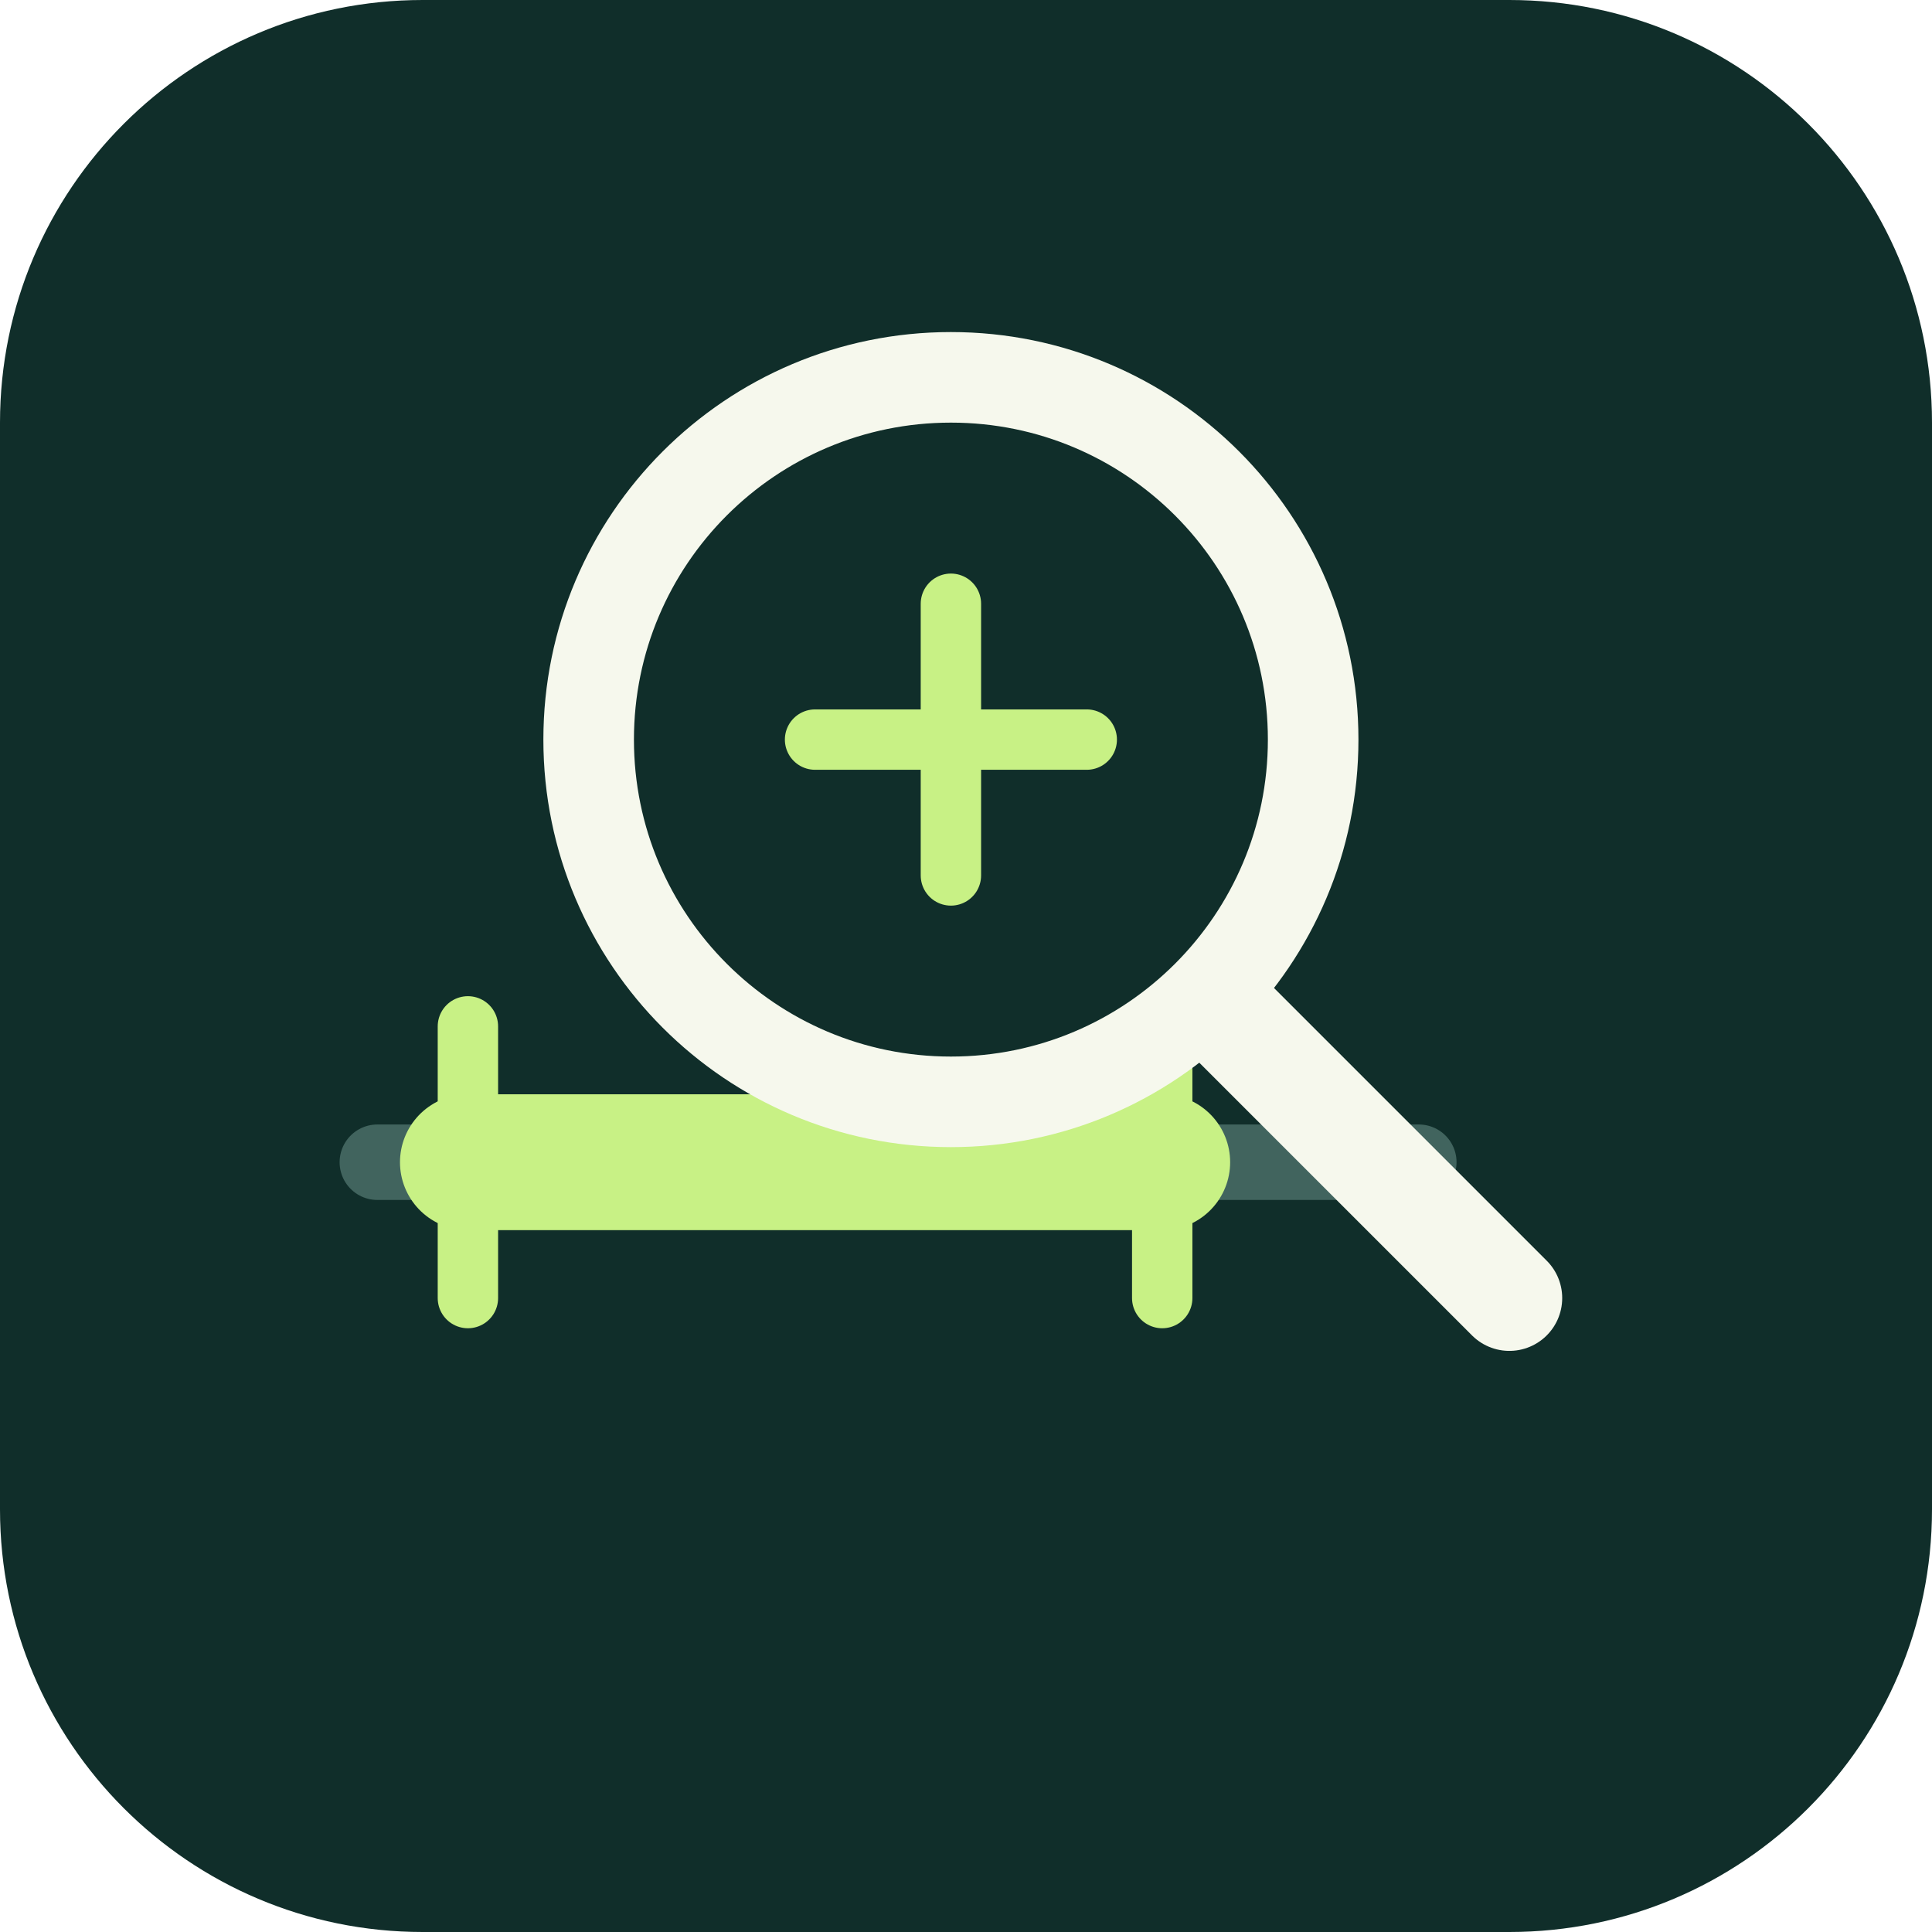
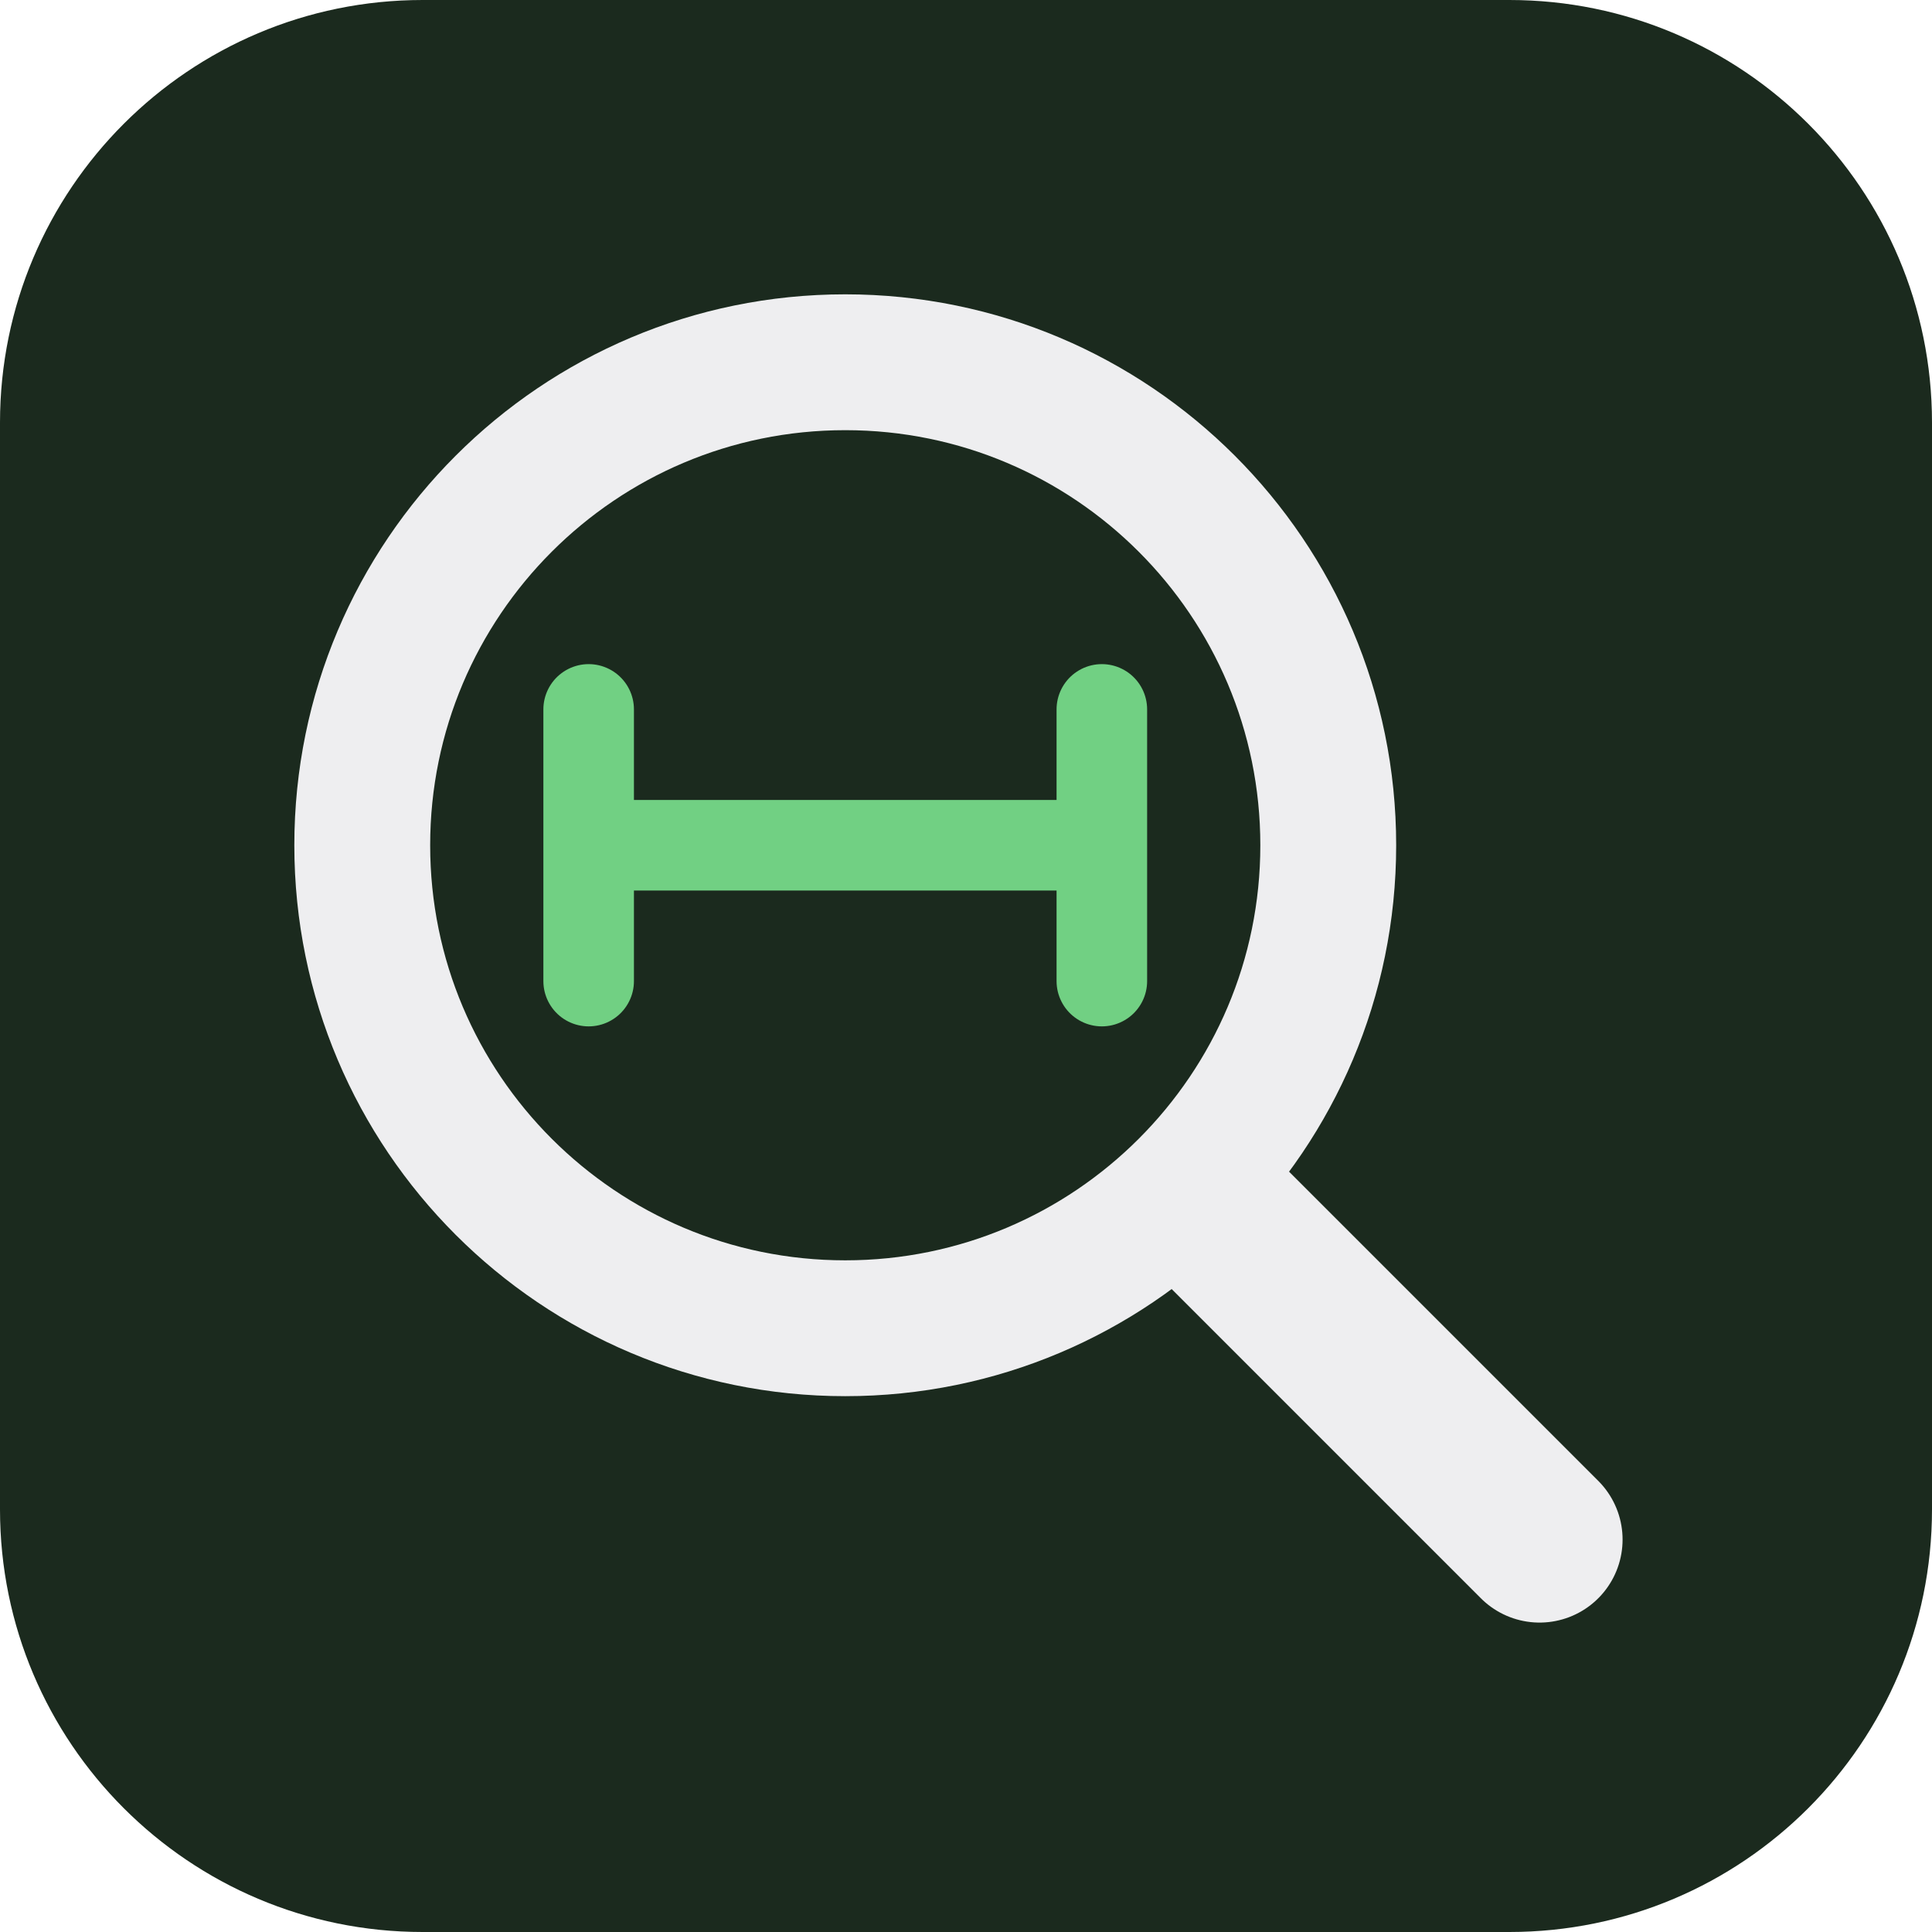
<svg xmlns="http://www.w3.org/2000/svg" viewBox="0 0 128 128" role="img" aria-labelledby="title">
-   <rect width="128" height="128" rx="28" fill="#102e2a" />
-   <path d="M25 77h69" stroke="#41645e" stroke-width="5" stroke-linecap="round" />
-   <path d="M31 77h46" stroke="#c8f185" stroke-width="9" stroke-linecap="round" />
-   <path d="M31 68v18M77 68v18" stroke="#c8f185" stroke-width="4" stroke-linecap="round" />
-   <circle cx="63" cy="49" r="24" fill="none" stroke="#f6f8ed" stroke-width="6" />
-   <path d="m81 67 19 19" stroke="#f6f8ed" stroke-width="7" stroke-linecap="round" />
-   <path d="M54 49h18M63 40v18" stroke="#c8f185" stroke-width="4" stroke-linecap="round" />
+   <rect width="128" height="128" rx="28" fill="#1b2a1e" />
+   <circle cx="56" cy="56" r="32" fill="none" stroke="#eeeef0" stroke-width="9" />
+   <path d="m80 80 22 22" stroke="#eeeef0" stroke-width="11" stroke-linecap="round" />
+   <path d="M39 56h34" stroke="#71d083" stroke-width="6" />
+   <path d="M39 47v18M73 47v18" stroke="#71d083" stroke-width="6" stroke-linecap="round" />
</svg>
